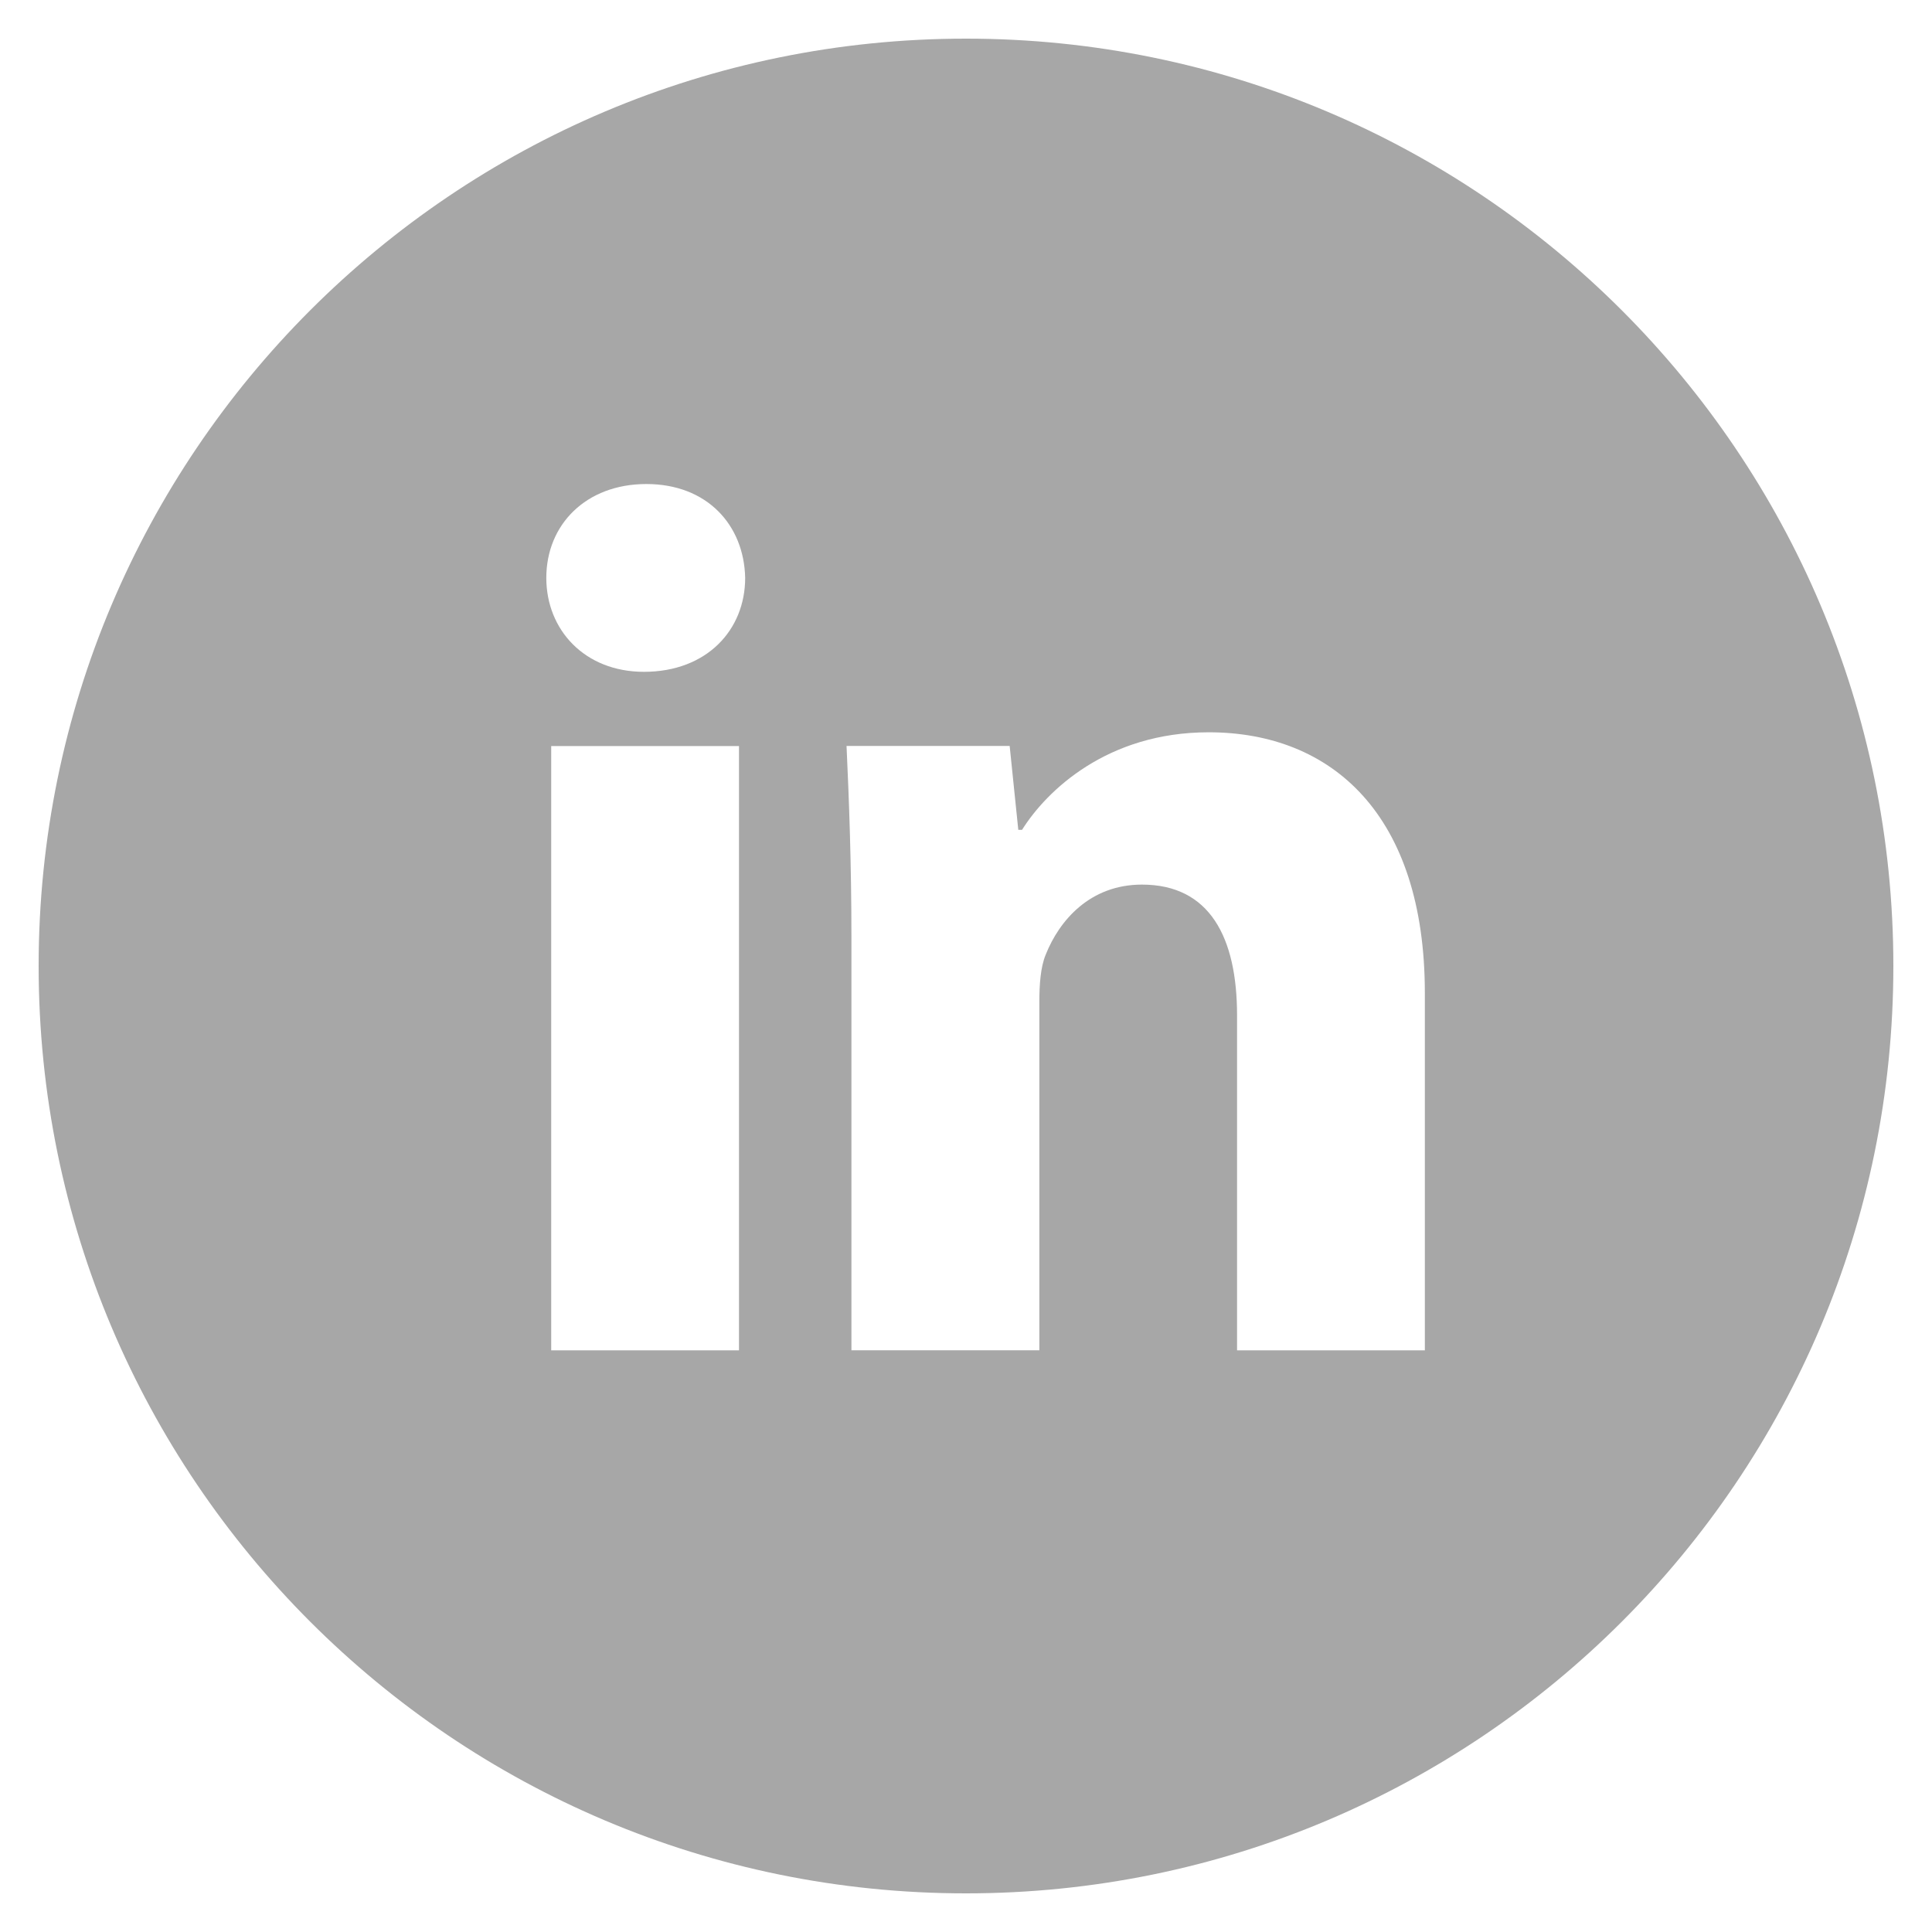
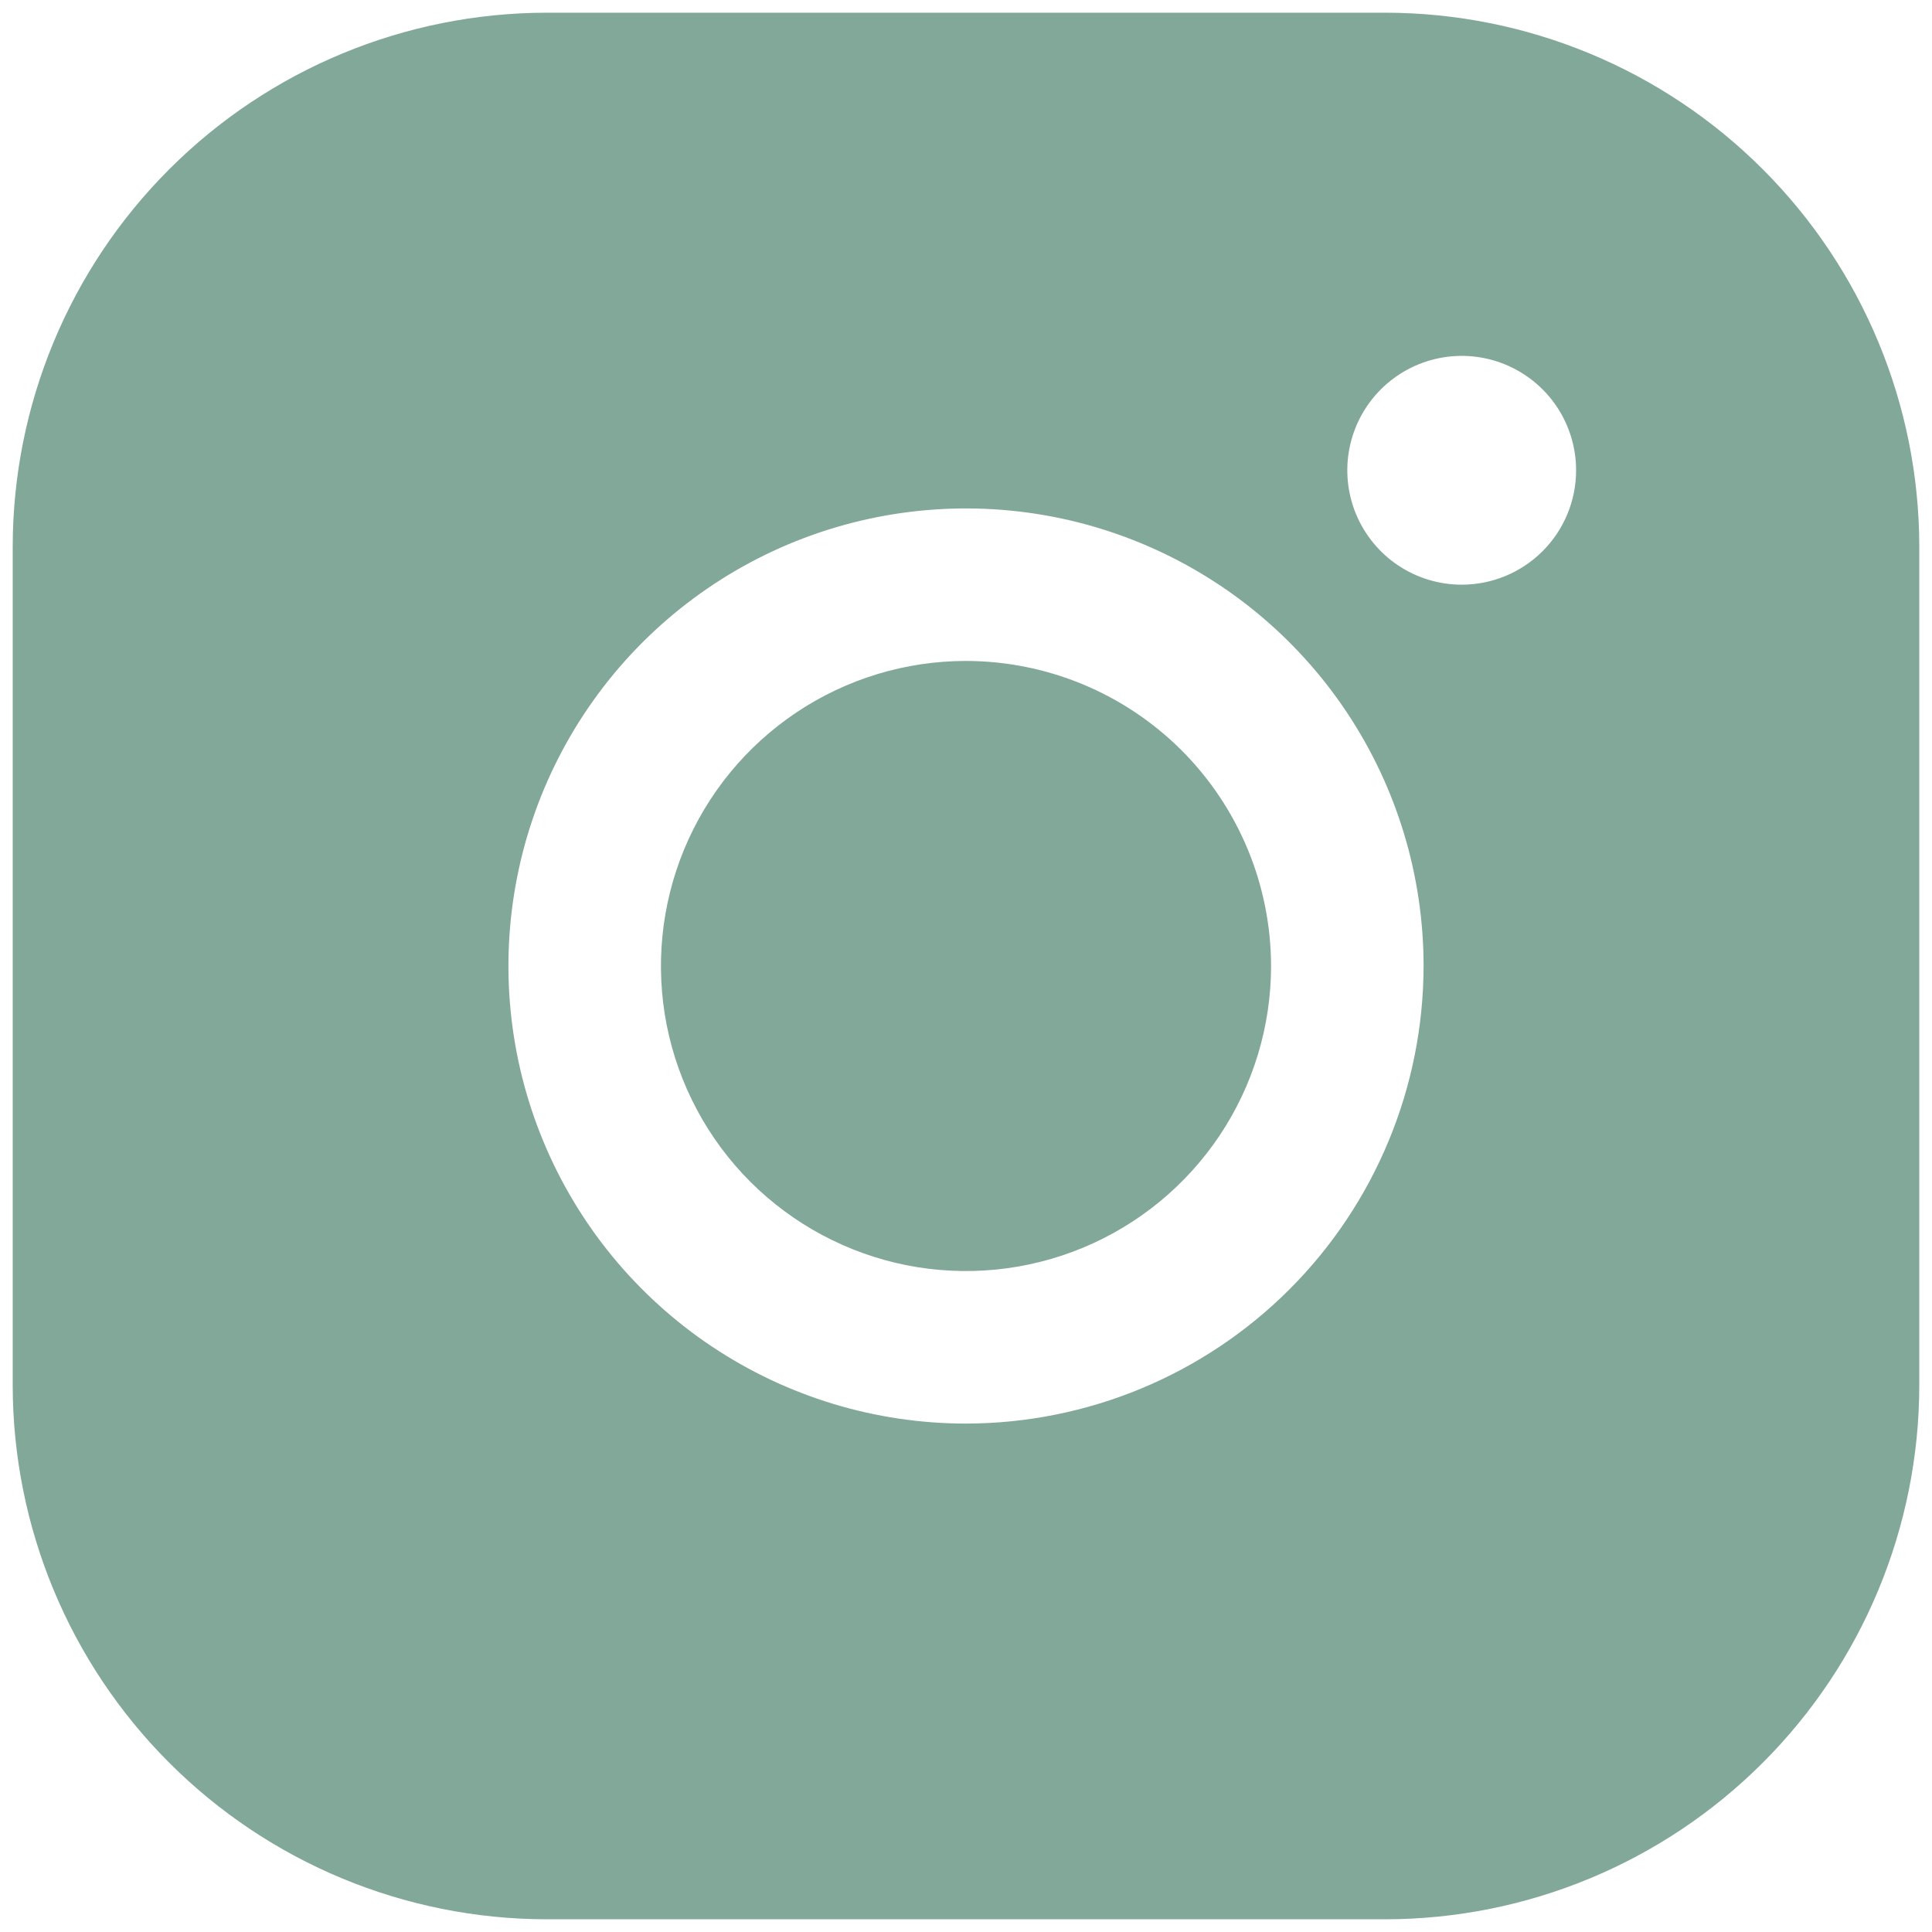
- <svg xmlns="http://www.w3.org/2000/svg" width="30" height="30" viewBox="0 0 30 30" fill="none">
-   <path d="M15 0.6C7.047 0.6 0.6 7.047 0.6 15C0.6 22.953 7.047 29.4 15 29.4C22.953 29.4 29.4 22.953 29.4 15C29.4 7.047 22.953 0.6 15 0.6ZM11.475 20.968H8.559V11.585H11.475V20.968ZM9.999 10.432C9.078 10.432 8.483 9.78 8.483 8.973C8.483 8.149 9.096 7.516 10.037 7.516C10.977 7.516 11.553 8.149 11.571 8.973C11.571 9.78 10.977 10.432 9.999 10.432ZM22.125 20.968H19.209V15.768C19.209 14.557 18.786 13.736 17.732 13.736C16.926 13.736 16.448 14.292 16.236 14.828C16.158 15.018 16.139 15.288 16.139 15.556V20.967H13.221V14.577C13.221 13.405 13.184 12.426 13.145 11.583H15.678L15.812 12.886H15.87C16.254 12.274 17.195 11.371 18.768 11.371C20.687 11.371 22.125 12.657 22.125 15.42V20.968Z" fill="#A7A7A7" />
+ <svg xmlns="http://www.w3.org/2000/svg" width="38" height="38" viewBox="0 0 38 38" fill="none">
+   <path d="M25 19C25 20.187 24.648 21.347 23.989 22.333C23.329 23.32 22.392 24.089 21.296 24.543C20.2 24.997 18.993 25.116 17.829 24.885C16.666 24.653 15.597 24.082 14.757 23.243C13.918 22.404 13.347 21.334 13.115 20.171C12.884 19.007 13.003 17.8 13.457 16.704C13.911 15.607 14.68 14.671 15.667 14.011C16.653 13.352 17.813 13 19 13C20.591 13.002 22.116 13.635 23.241 14.759C24.365 15.884 24.998 17.409 25 19ZM37.75 10.75V27.25C37.747 30.034 36.64 32.703 34.671 34.671C32.703 36.64 30.034 37.747 27.25 37.75H10.75C7.966 37.747 5.297 36.64 3.329 34.671C1.36 32.703 0.253 30.034 0.25 27.25V10.75C0.253 7.966 1.36 5.297 3.329 3.329C5.297 1.36 7.966 0.253 10.75 0.25H27.25C30.034 0.253 32.703 1.36 34.671 3.329C36.64 5.297 37.747 7.966 37.75 10.75ZM28 19C28 17.22 27.472 15.48 26.483 14C25.494 12.52 24.089 11.366 22.444 10.685C20.8 10.004 18.99 9.826 17.244 10.173C15.498 10.52 13.895 11.377 12.636 12.636C11.377 13.895 10.52 15.498 10.173 17.244C9.826 18.99 10.004 20.8 10.685 22.444C11.366 24.089 12.52 25.494 14 26.483C15.48 27.472 17.22 28 19 28C21.386 27.997 23.674 27.048 25.361 25.361C27.048 23.674 27.997 21.386 28 19ZM31 9.25C31 8.805 30.868 8.37 30.621 8C30.374 7.63 30.022 7.342 29.611 7.171C29.2 7.001 28.747 6.956 28.311 7.043C27.875 7.13 27.474 7.344 27.159 7.659C26.844 7.974 26.63 8.375 26.543 8.811C26.456 9.248 26.501 9.7 26.671 10.111C26.842 10.522 27.13 10.874 27.5 11.121C27.87 11.368 28.305 11.5 28.75 11.5C29.347 11.5 29.919 11.263 30.341 10.841C30.763 10.419 31 9.847 31 9.25Z" fill="#82A899" />
</svg>
